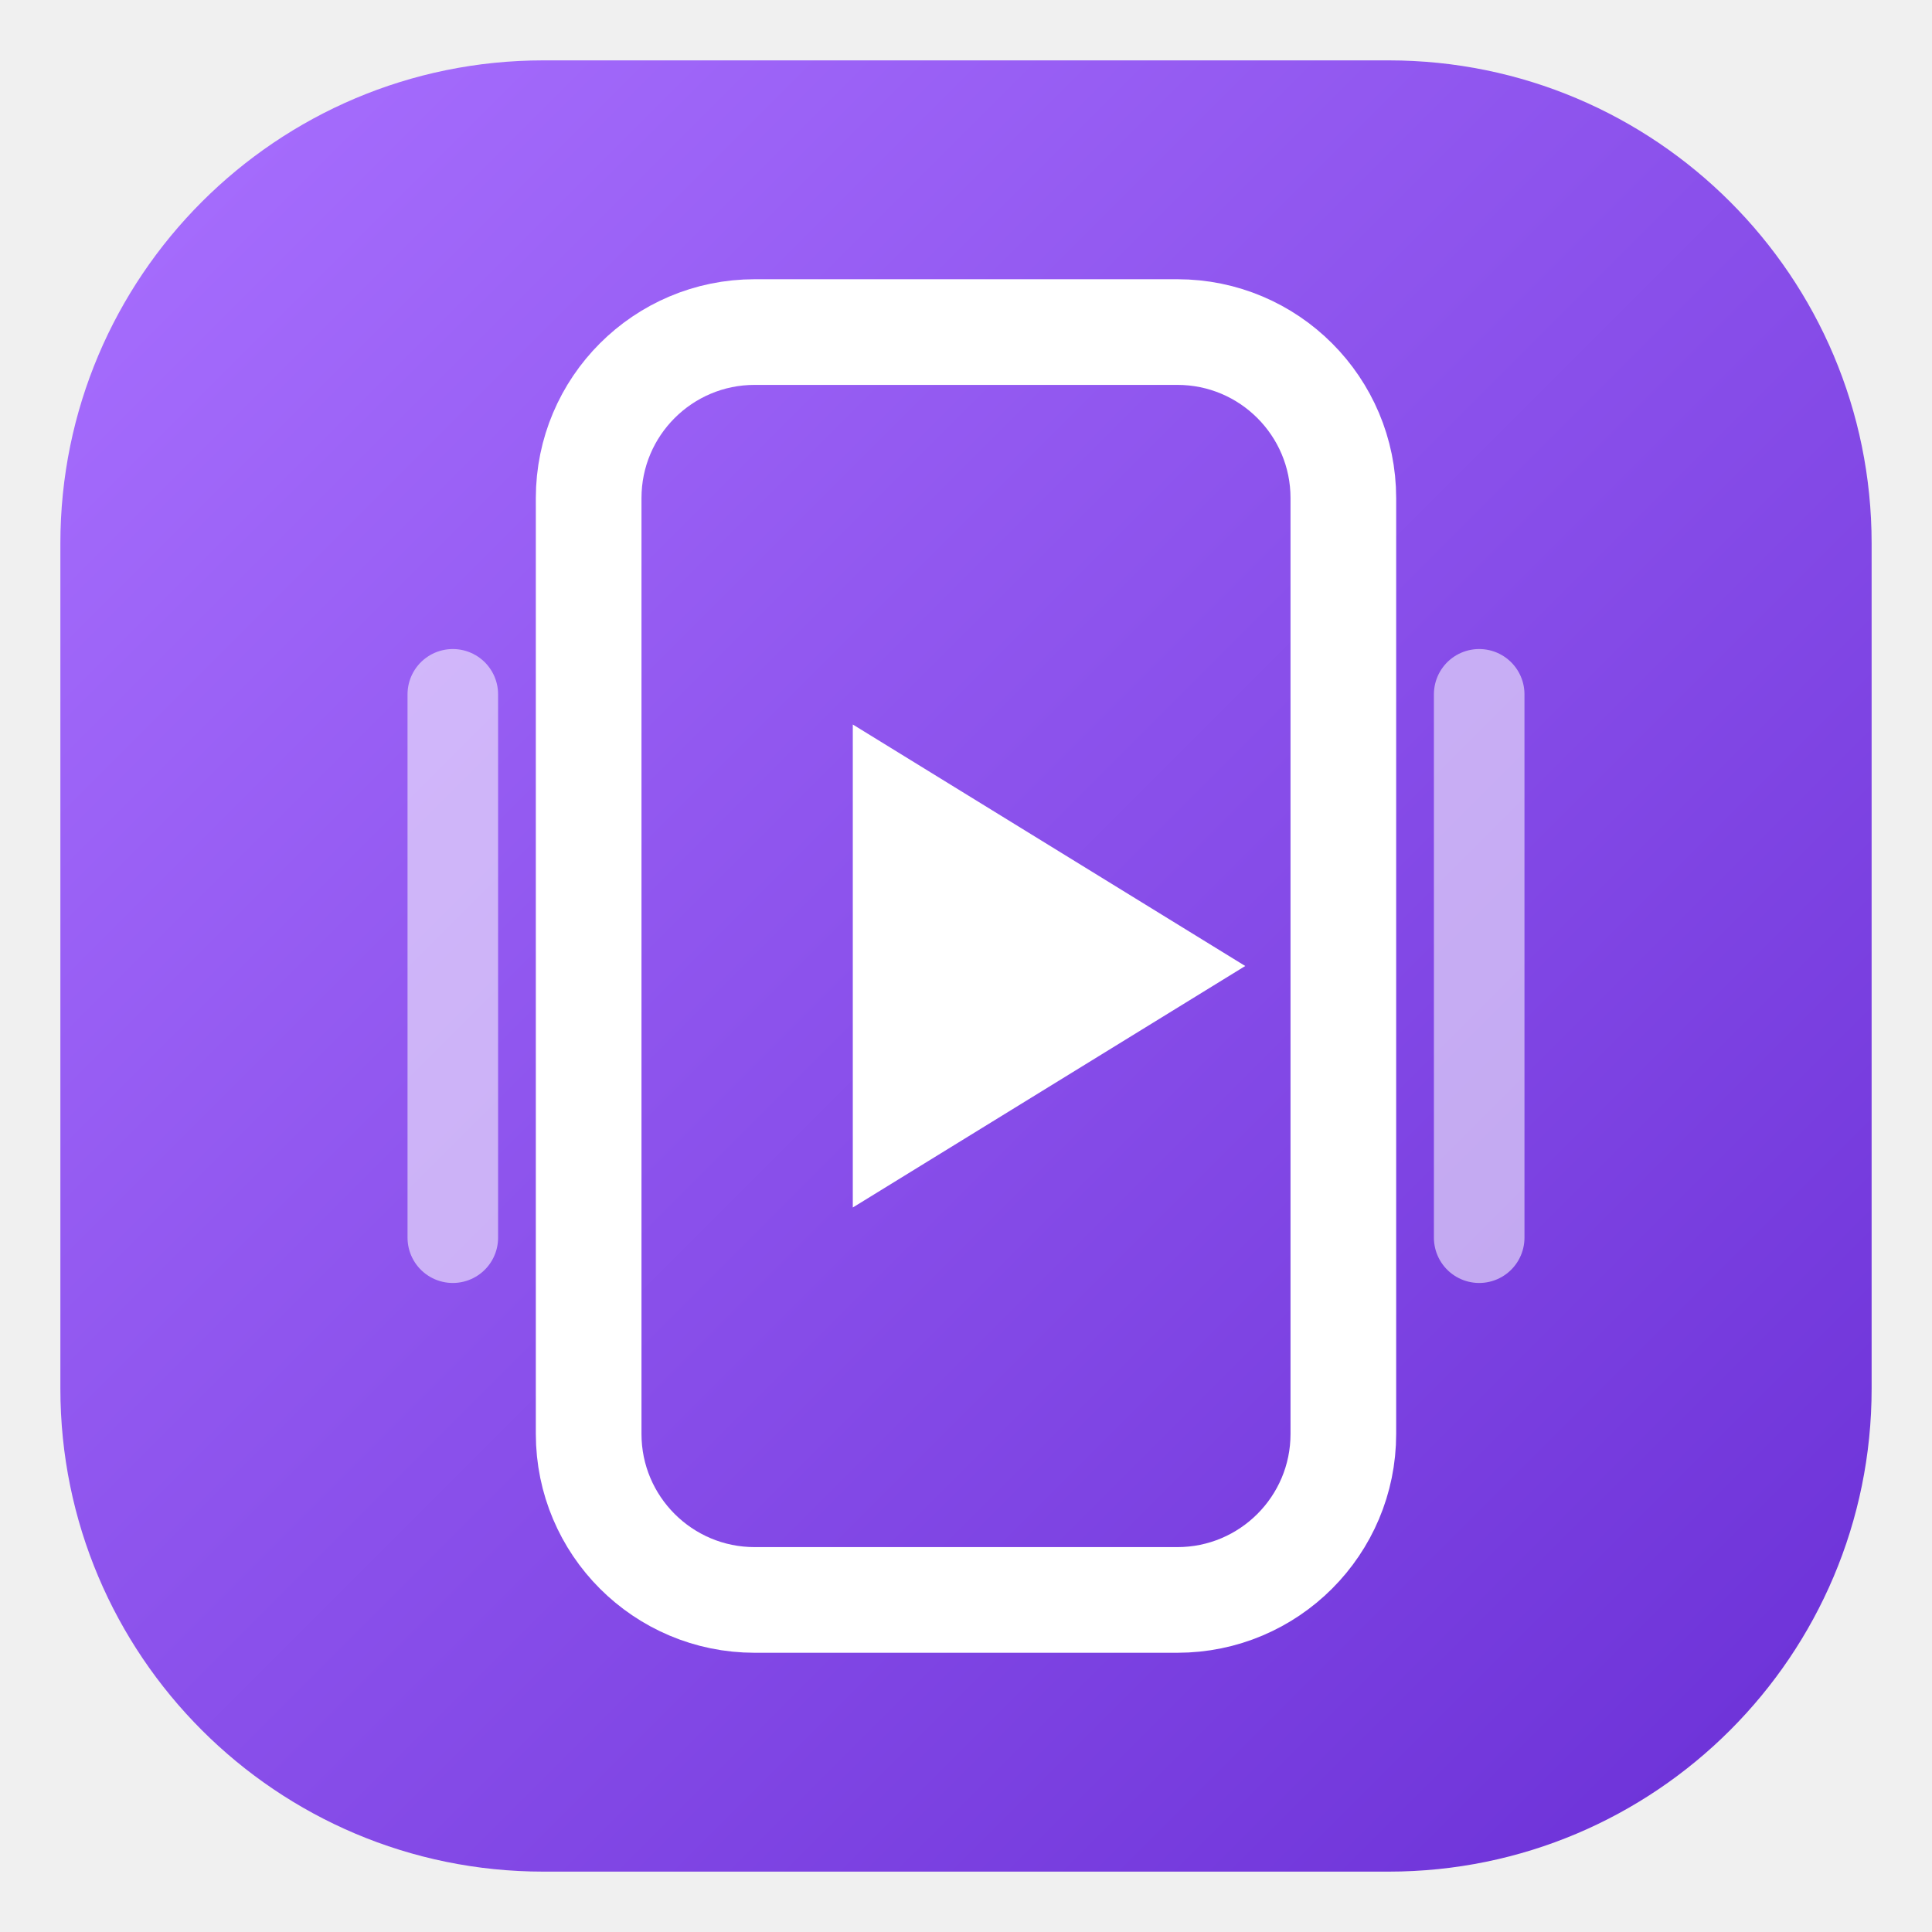
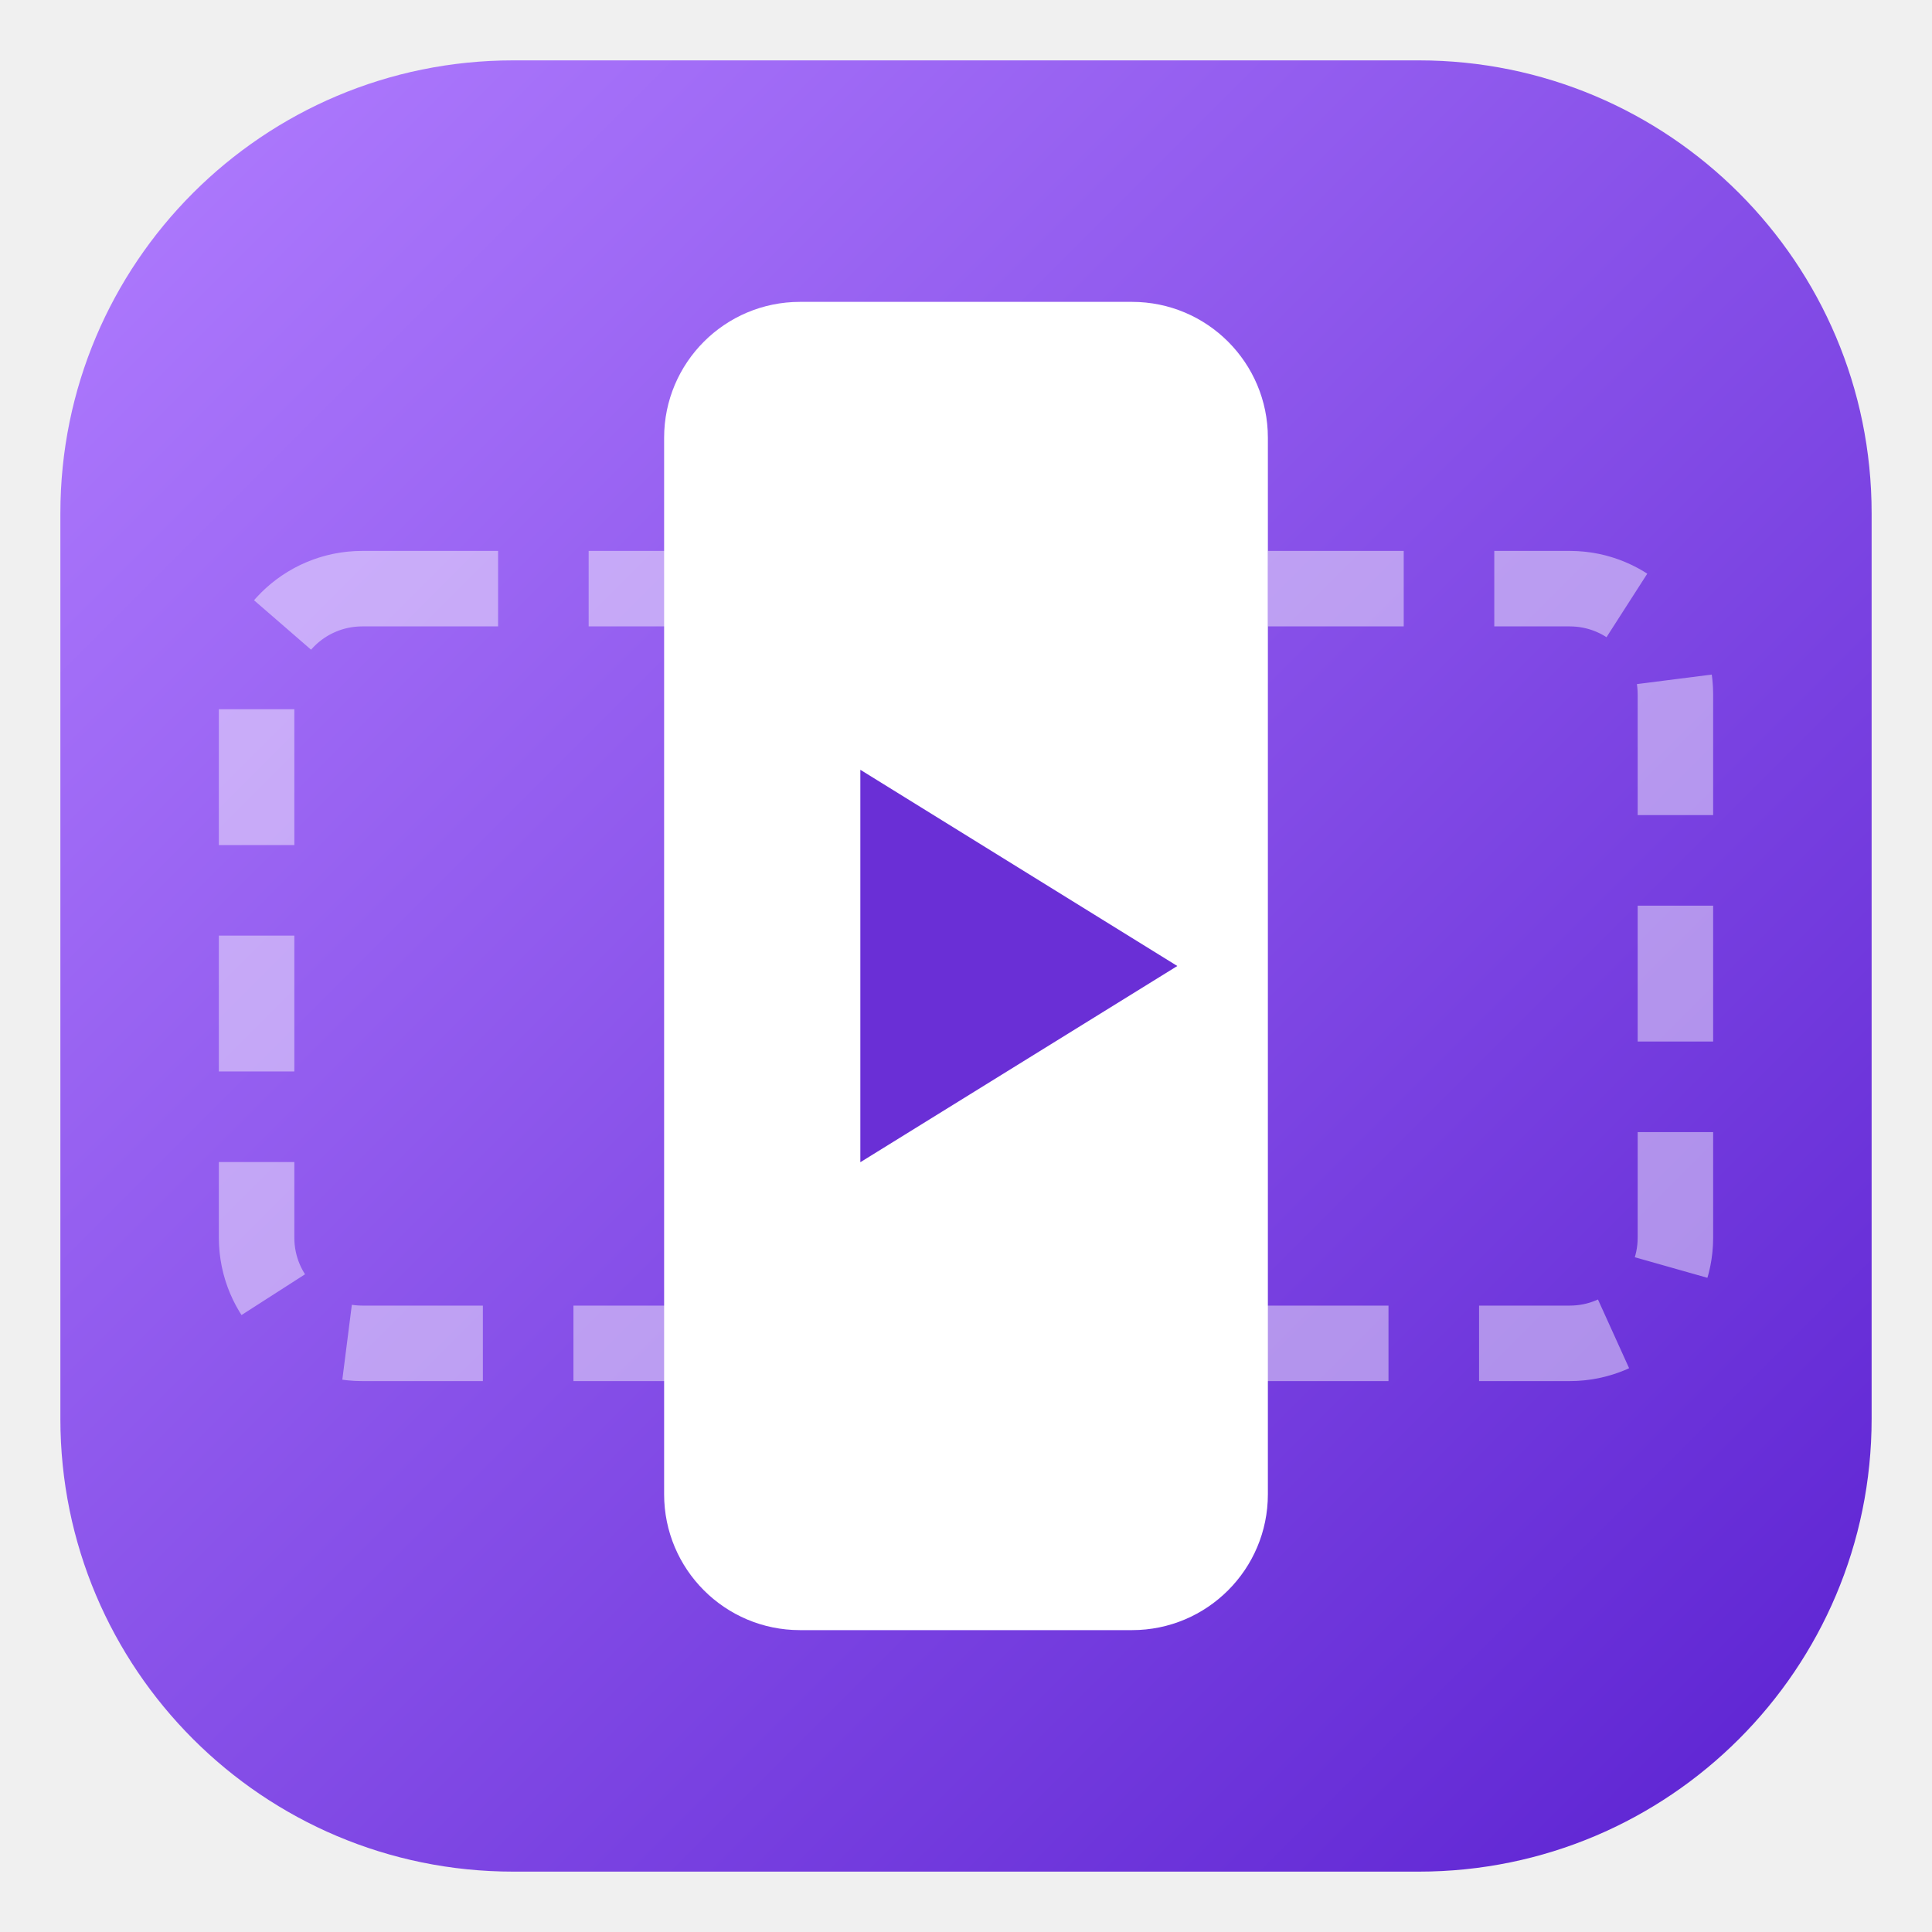
<svg xmlns="http://www.w3.org/2000/svg" width="256" height="256" viewBox="0 0 256 256">
  <defs>
    <linearGradient id="g" x1="0" y1="0" x2="1" y2="1">
-       <stop offset="0" stop-color="#a970ff" />
-       <stop offset="1" stop-color="#6a2fd6" />
+       <stop offset="0" stop-color="#b17dff" />
+       <stop offset="1" stop-color="#5b21d1" />
    </linearGradient>
  </defs>
-   <rect x="8" y="8" width="240" height="240" rx="64" fill="url(#g)" />
-   <rect x="78" y="44" width="100" height="168" rx="22" fill="none" stroke="#ffffff" stroke-width="14" />
-   <path d="M113 96v64l52-32z" fill="#ffffff" />
-   <path d="M60 92v72M196 92v72" stroke="#ffffff" stroke-width="12" stroke-linecap="round" opacity="0.55" />
+   <rect x="8" y="8" width="240" height="240" rx="60" fill="url(#g)" />
+   <rect x="34" y="78" width="188" height="100" rx="14" fill="none" stroke="#fff" stroke-opacity=".45" stroke-width="10" stroke-dasharray="18 12" />
+   <rect x="88" y="40" width="80" height="176" rx="18" fill="#fff" />
+   <path d="M114 102v52l42-26z" fill="#6a2fd6" />
</svg>
